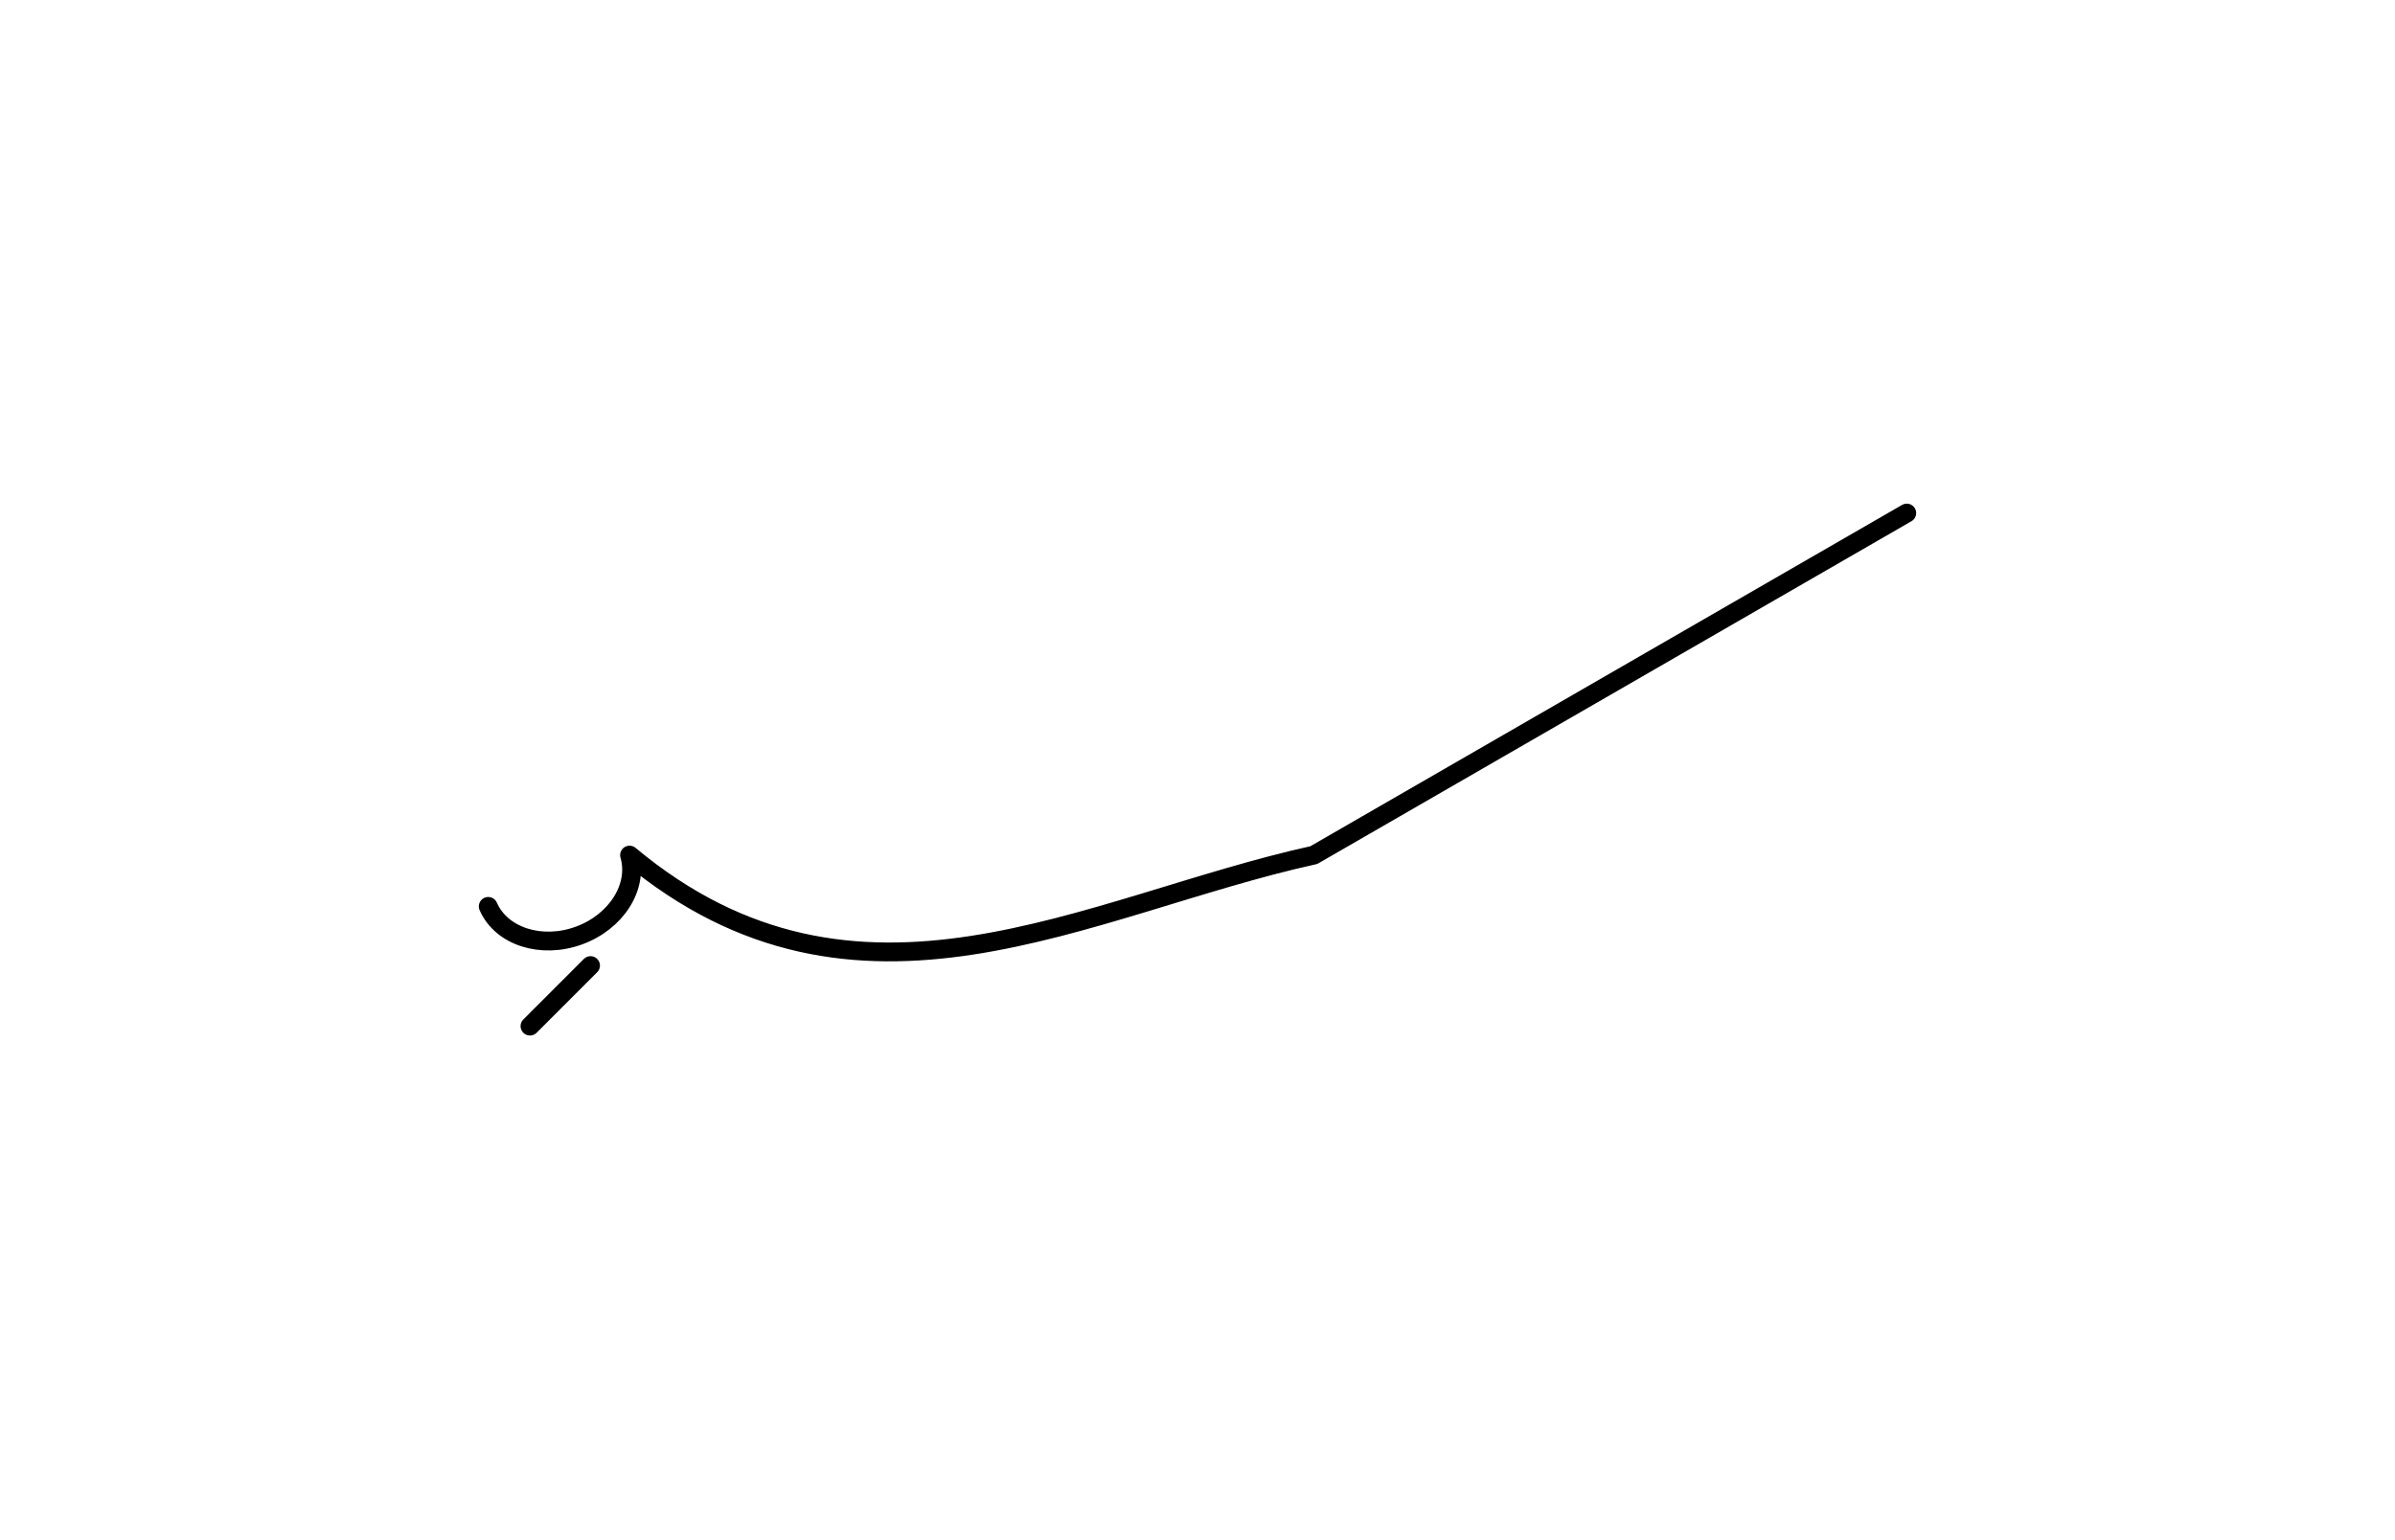
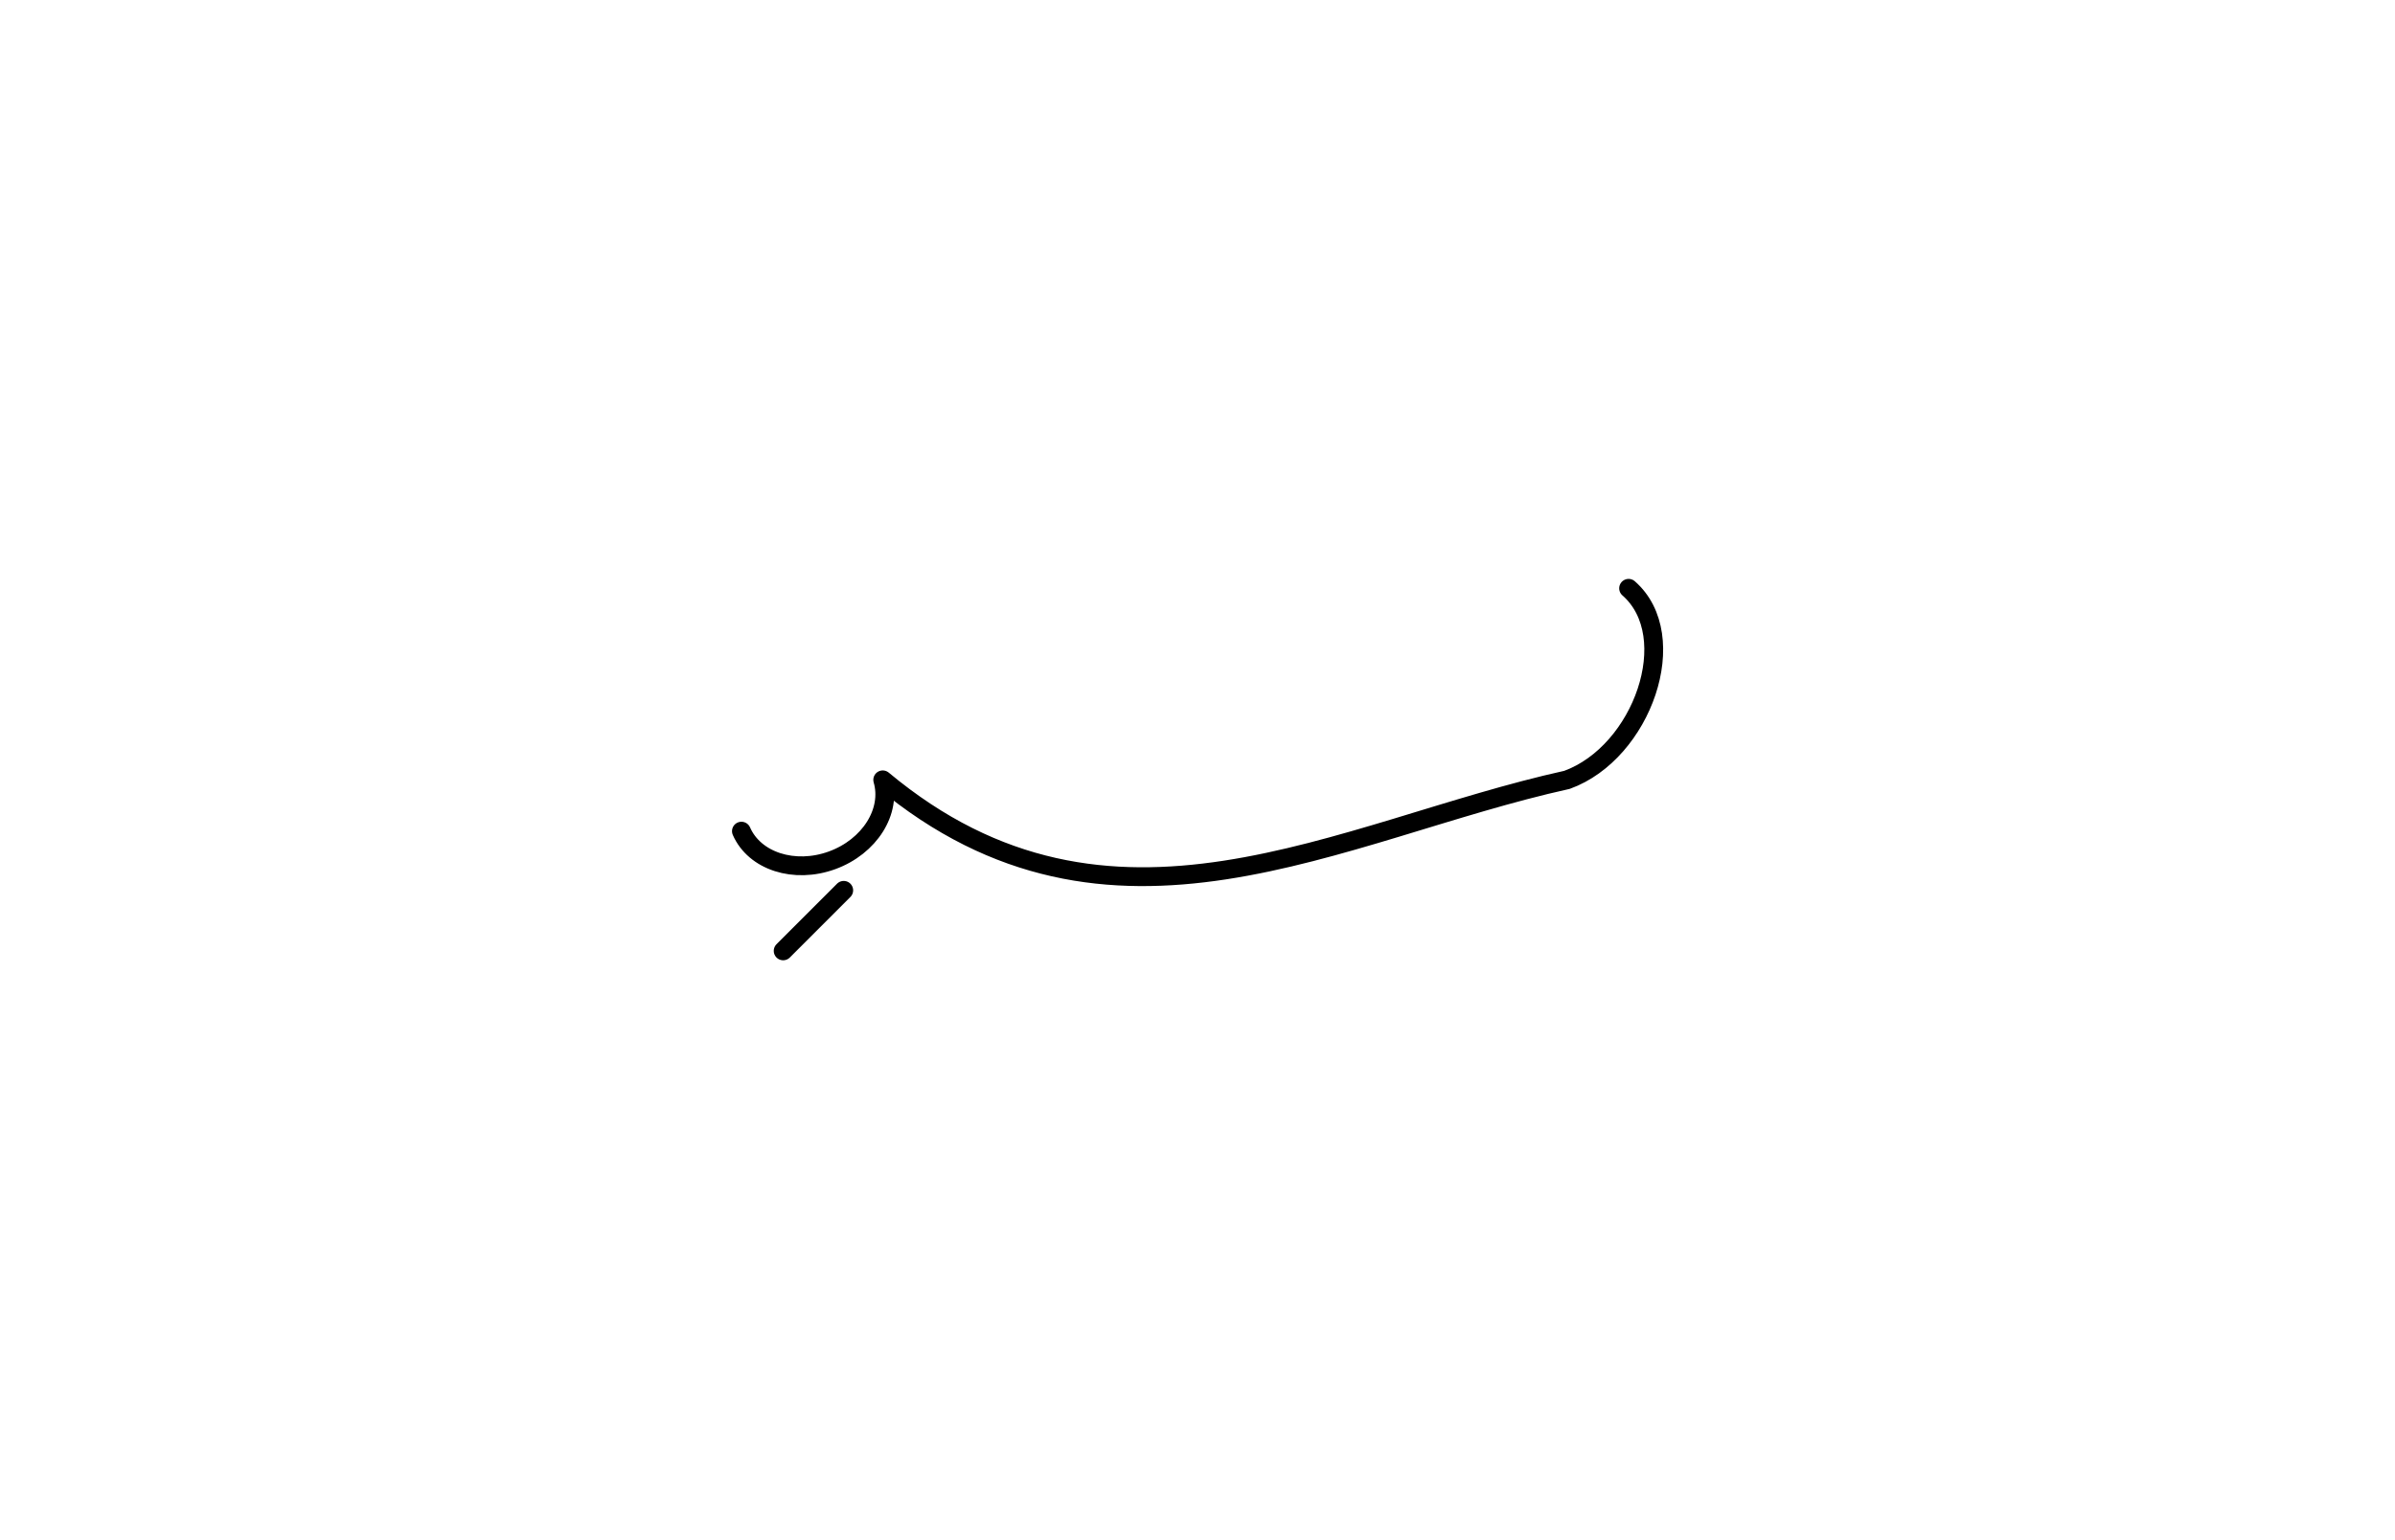
- <svg class="outline" viewBox="-1.427 -2.65 7 4.5" role="img" aria-label="old" fill="none" stroke="currentColor" stroke-width="0.055" stroke-linecap="round" stroke-linejoin="round">
-   <path d="M0 0 A0.22 0.18 -20 0 0 0.413 -0.15 M0.122 0.35 L0.299 0.173 M0.413 -0.15 C1.08 0.406 1.747 -0.003 2.413 -0.15 M2.413 -0.15 L4.146 -1.15" />
+ <svg class="outline" viewBox="-2.167 -2.43 7 4.5" role="img" aria-label="old" fill="none" stroke="currentColor" stroke-width="0.055" stroke-linecap="round" stroke-linejoin="round">
+   <path d="M0 0 A0.22 0.18 -20 0 0 0.413 -0.15 M0.122 0.35 L0.299 0.173 M0.413 -0.15 C1.08 0.406 1.747 -0.003 2.413 -0.15 M2.413 -0.15 C2.633 -0.23 2.753 -0.57 2.593 -0.71" />
</svg>
